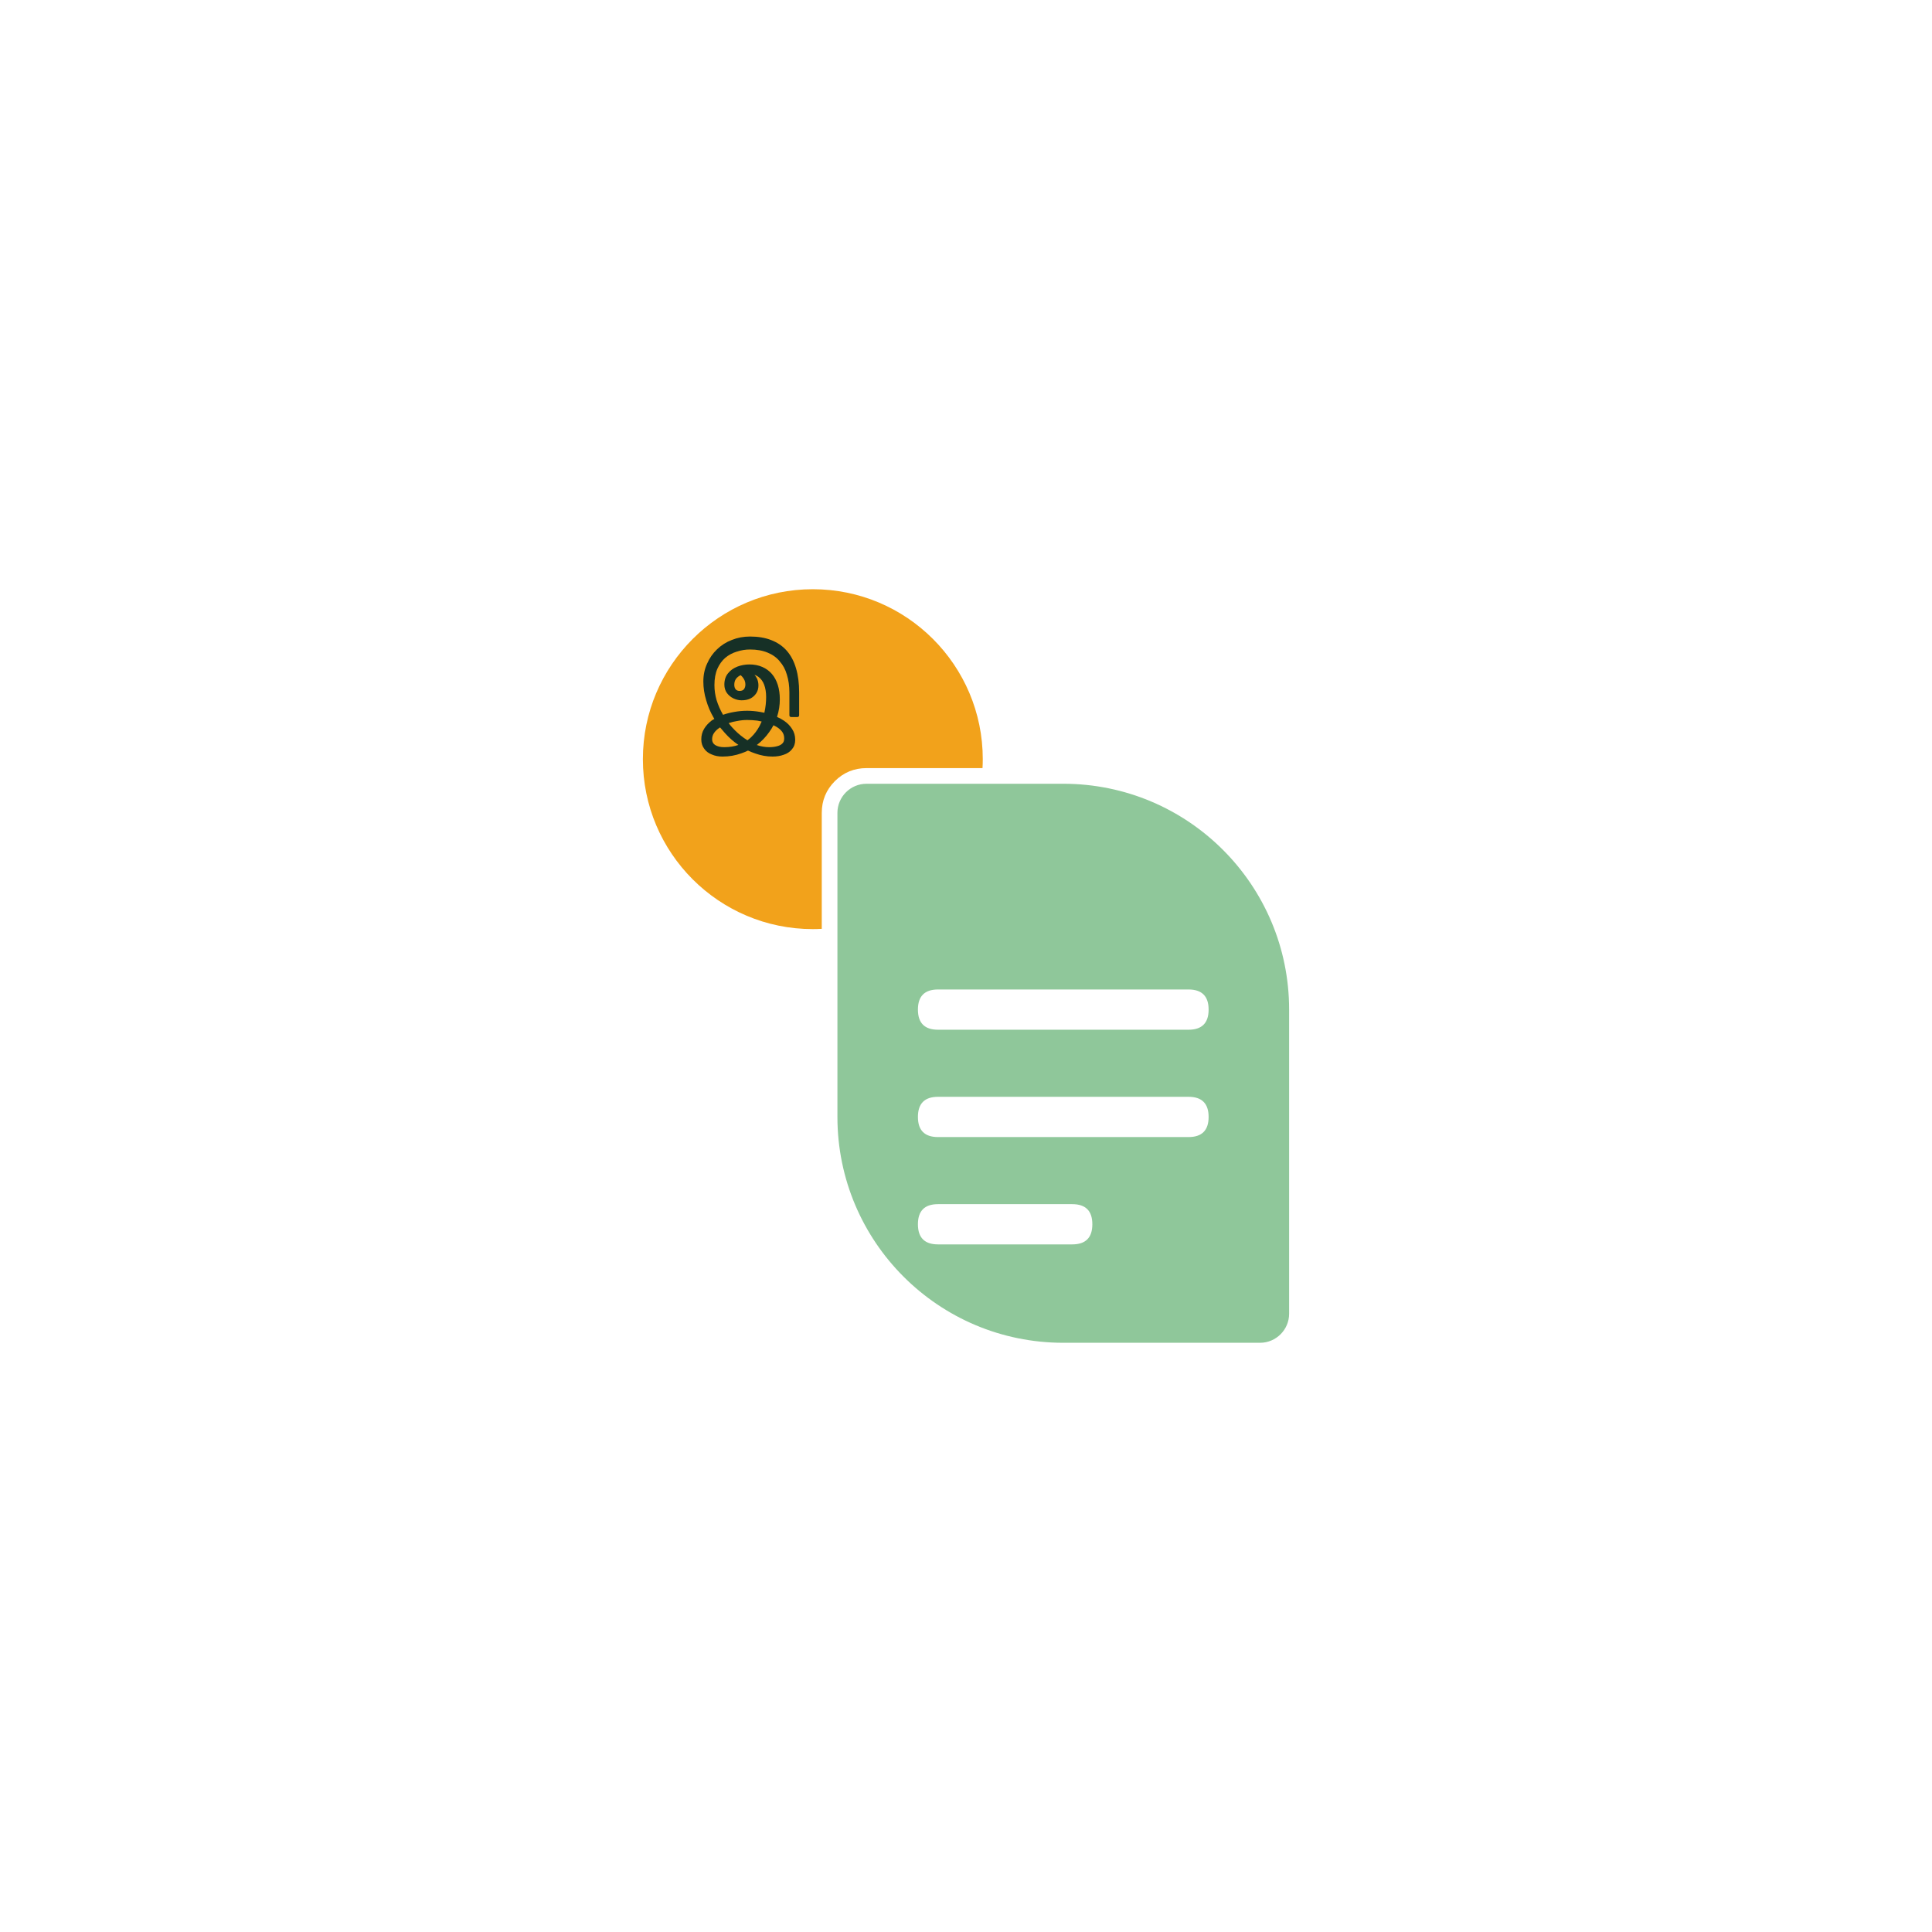
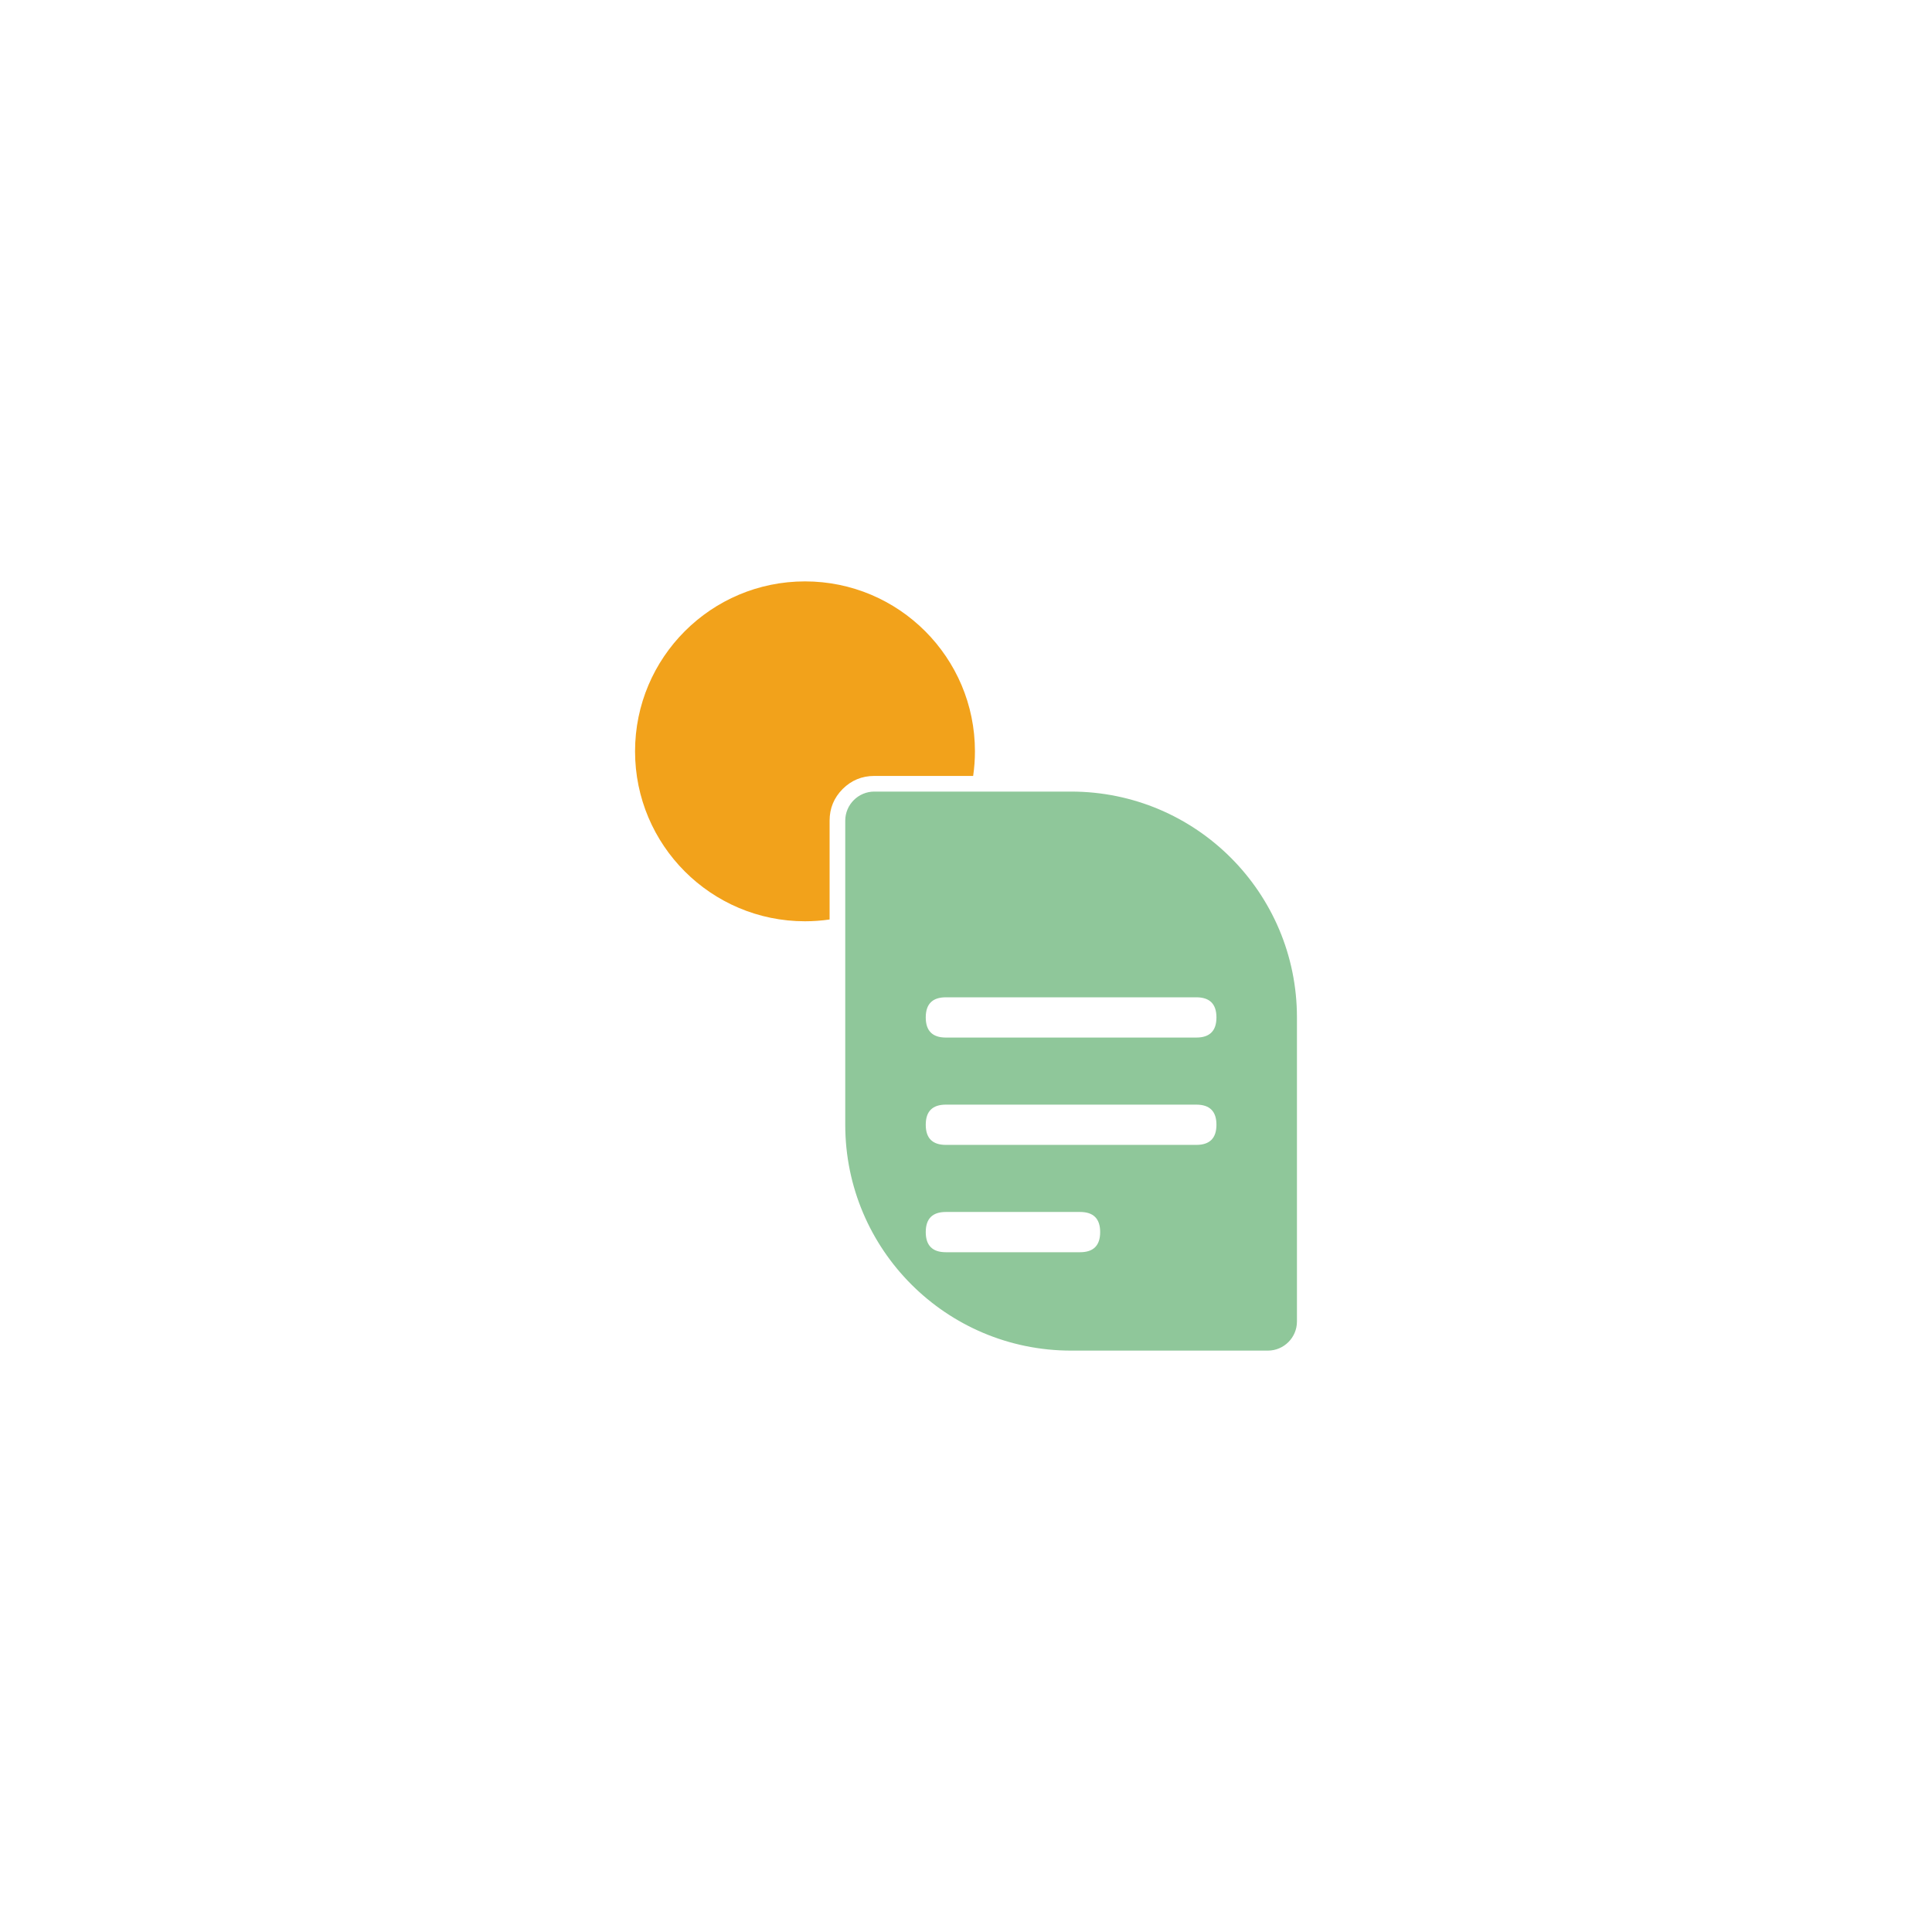
<svg xmlns="http://www.w3.org/2000/svg" viewBox="0 0 108 108" role="img" aria-label="Yidhan">
-   <g transform="translate(20.9375 19.9375) scale(0.5)">
-     <path fill="#F2A21B" d="M30 45C30 34.51 38.51 26 49 26C59.49 26 68 34.51 68 45C68 45.34 67.99 45.67 67.97 46H55Q52.93 46 51.46 47.46Q50 48.93 50 51V63.97C49.67 63.99 49.34 64 49 64C38.51 64 30 55.49 30 45Z" />
-     <path fill="#163026" d="M38.9 44.71Q38.23 44.71 37.71 44.48Q37.16 44.27 36.86 43.84Q36.53 43.4 36.53 42.78Q36.53 42.13 36.85 41.6Q37.16 41.09 37.67 40.7Q37.67 40.7 37.67 40.69Q37.82 40.59 37.99 40.5Q37.95 40.44 37.92 40.38Q37.37 39.44 37.08 38.42Q36.76 37.38 36.76 36.32Q36.76 35.22 37.18 34.32Q37.58 33.4 38.28 32.73Q39 32.03 39.95 31.67Q40.89 31.29 41.98 31.29Q43.34 31.29 44.35 31.69Q45.39 32.09 46.08 32.87Q46.78 33.67 47.12 34.84Q47.47 36 47.47 37.54V40.08Q47.47 40.29 47.26 40.29H46.59Q46.38 40.29 46.38 40.08V37.54Q46.38 36.45 46.1 35.56Q45.85 34.68 45.3 34.07Q45.3 34.06 45.3 34.06Q44.78 33.43 43.95 33.09Q43.12 32.74 41.98 32.74Q41.21 32.74 40.5 32.98Q40.5 32.98 40.49 32.98Q39.77 33.2 39.21 33.67Q38.66 34.15 38.33 34.89Q38 35.65 38 36.72Q38 37.57 38.24 38.4Q38.5 39.23 38.95 40.02Q38.96 40.03 38.96 40.04Q39.56 39.83 40.22 39.72Q40.93 39.59 41.66 39.59Q42.36 39.59 43.11 39.72Q43.35 39.76 43.58 39.81Q43.59 39.79 43.59 39.77Q43.78 38.93 43.78 38.04Q43.78 37.27 43.56 36.68Q43.35 36.11 42.89 35.78Q42.71 35.65 42.48 35.57Q42.64 35.75 42.74 35.96Q42.74 35.96 42.75 35.96Q42.92 36.35 42.92 36.76Q42.92 37.26 42.67 37.64Q42.43 38.01 42 38.23Q41.59 38.42 41.04 38.42Q40.58 38.42 40.13 38.21Q39.68 37.99 39.4 37.61Q39.11 37.21 39.11 36.66Q39.11 35.9 39.52 35.4Q39.92 34.9 40.57 34.65Q41.22 34.41 41.92 34.41Q42.71 34.41 43.35 34.69Q43.98 34.96 44.42 35.47Q44.86 35.98 45.09 36.72Q45.31 37.43 45.31 38.31Q45.31 39.29 45.01 40.24Q45.01 40.24 45.01 40.25Q45 40.26 45 40.28Q45.42 40.46 45.79 40.71Q46.36 41.1 46.69 41.64Q47.03 42.16 47.03 42.84Q47.03 43.47 46.67 43.89Q46.33 44.32 45.74 44.51Q45.19 44.71 44.49 44.71Q43.53 44.71 42.58 44.37Q42.16 44.23 41.75 44.04Q41.39 44.22 41 44.35Q40.01 44.71 38.9 44.71ZM39.59 40.97Q39.78 41.23 40 41.47Q40.61 42.14 41.3 42.63Q41.49 42.77 41.69 42.89Q41.91 42.73 42.1 42.55Q42.65 42.02 43.04 41.3Q43.17 41.05 43.28 40.79Q43.04 40.73 42.79 40.69Q42.2 40.62 41.66 40.62Q41.12 40.62 40.57 40.73Q40.57 40.73 40.56 40.73Q40.06 40.81 39.59 40.97ZM44.6 41.21Q44.39 41.61 44.12 41.98Q43.55 42.79 42.76 43.4Q42.75 43.41 42.74 43.42Q43.43 43.66 44.12 43.66Q44.63 43.66 45.02 43.55Q45.41 43.45 45.61 43.23Q45.61 43.23 45.62 43.22Q45.8 43.04 45.8 42.68Q45.8 42.26 45.58 41.95Q45.34 41.62 44.91 41.37Q44.76 41.29 44.6 41.21ZM40.68 43.41Q39.87 42.86 39.19 42.1Q38.9 41.78 38.63 41.45Q38.61 41.46 38.58 41.48Q38.17 41.75 37.95 42.08Q37.74 42.39 37.74 42.78Q37.74 43.2 38.08 43.42Q38.47 43.66 39.09 43.66Q39.98 43.66 40.68 43.41ZM40.93 35.61Q40.61 35.76 40.41 36.02Q40.22 36.29 40.22 36.68Q40.22 37.01 40.38 37.2Q40.53 37.37 40.81 37.37Q41.15 37.37 41.3 37.18Q41.46 36.97 41.46 36.64Q41.46 36.22 41.17 35.86Q41.06 35.72 40.93 35.61Z" />
+   <g transform="translate(21.375 20.375) scale(0.5)">
+     <path fill="#F2A21B" d="M28.25 43.25C28.25 32.76 36.76 24.25 47.25 24.25C57.74 24.25 66.25 32.76 66.25 43.25C66.25 44.18 66.18 45.1 66.05 46H55Q52.93 46 51.46 47.46Q50 48.93 50 51V62.05C49.1 62.18 48.18 62.25 47.25 62.25C36.76 62.25 28.25 53.74 28.25 43.25Z" />
    <path fill="#8FC79A" d="M55 47.75H77C90.95 47.75 102.25 59.05 102.25 73V107C102.25 108.79 100.79 110.25 99 110.25H77C63.05 110.25 51.75 98.95 51.75 85V51C51.75 49.21 53.21 47.75 55 47.75ZM63 70.75Q60.75 70.75 60.75 73Q60.75 75.25 63 75.25H91Q93.25 75.25 93.25 73Q93.25 70.75 91 70.75ZM63 82.75Q60.75 82.75 60.75 85Q60.75 87.25 63 87.25H91Q93.25 87.25 93.25 85Q93.25 82.75 91 82.75ZM63 94.75Q60.75 94.75 60.75 97Q60.75 99.25 63 99.25H78Q80.25 99.25 80.25 97Q80.25 94.75 78 94.75Z" />
  </g>
</svg>
